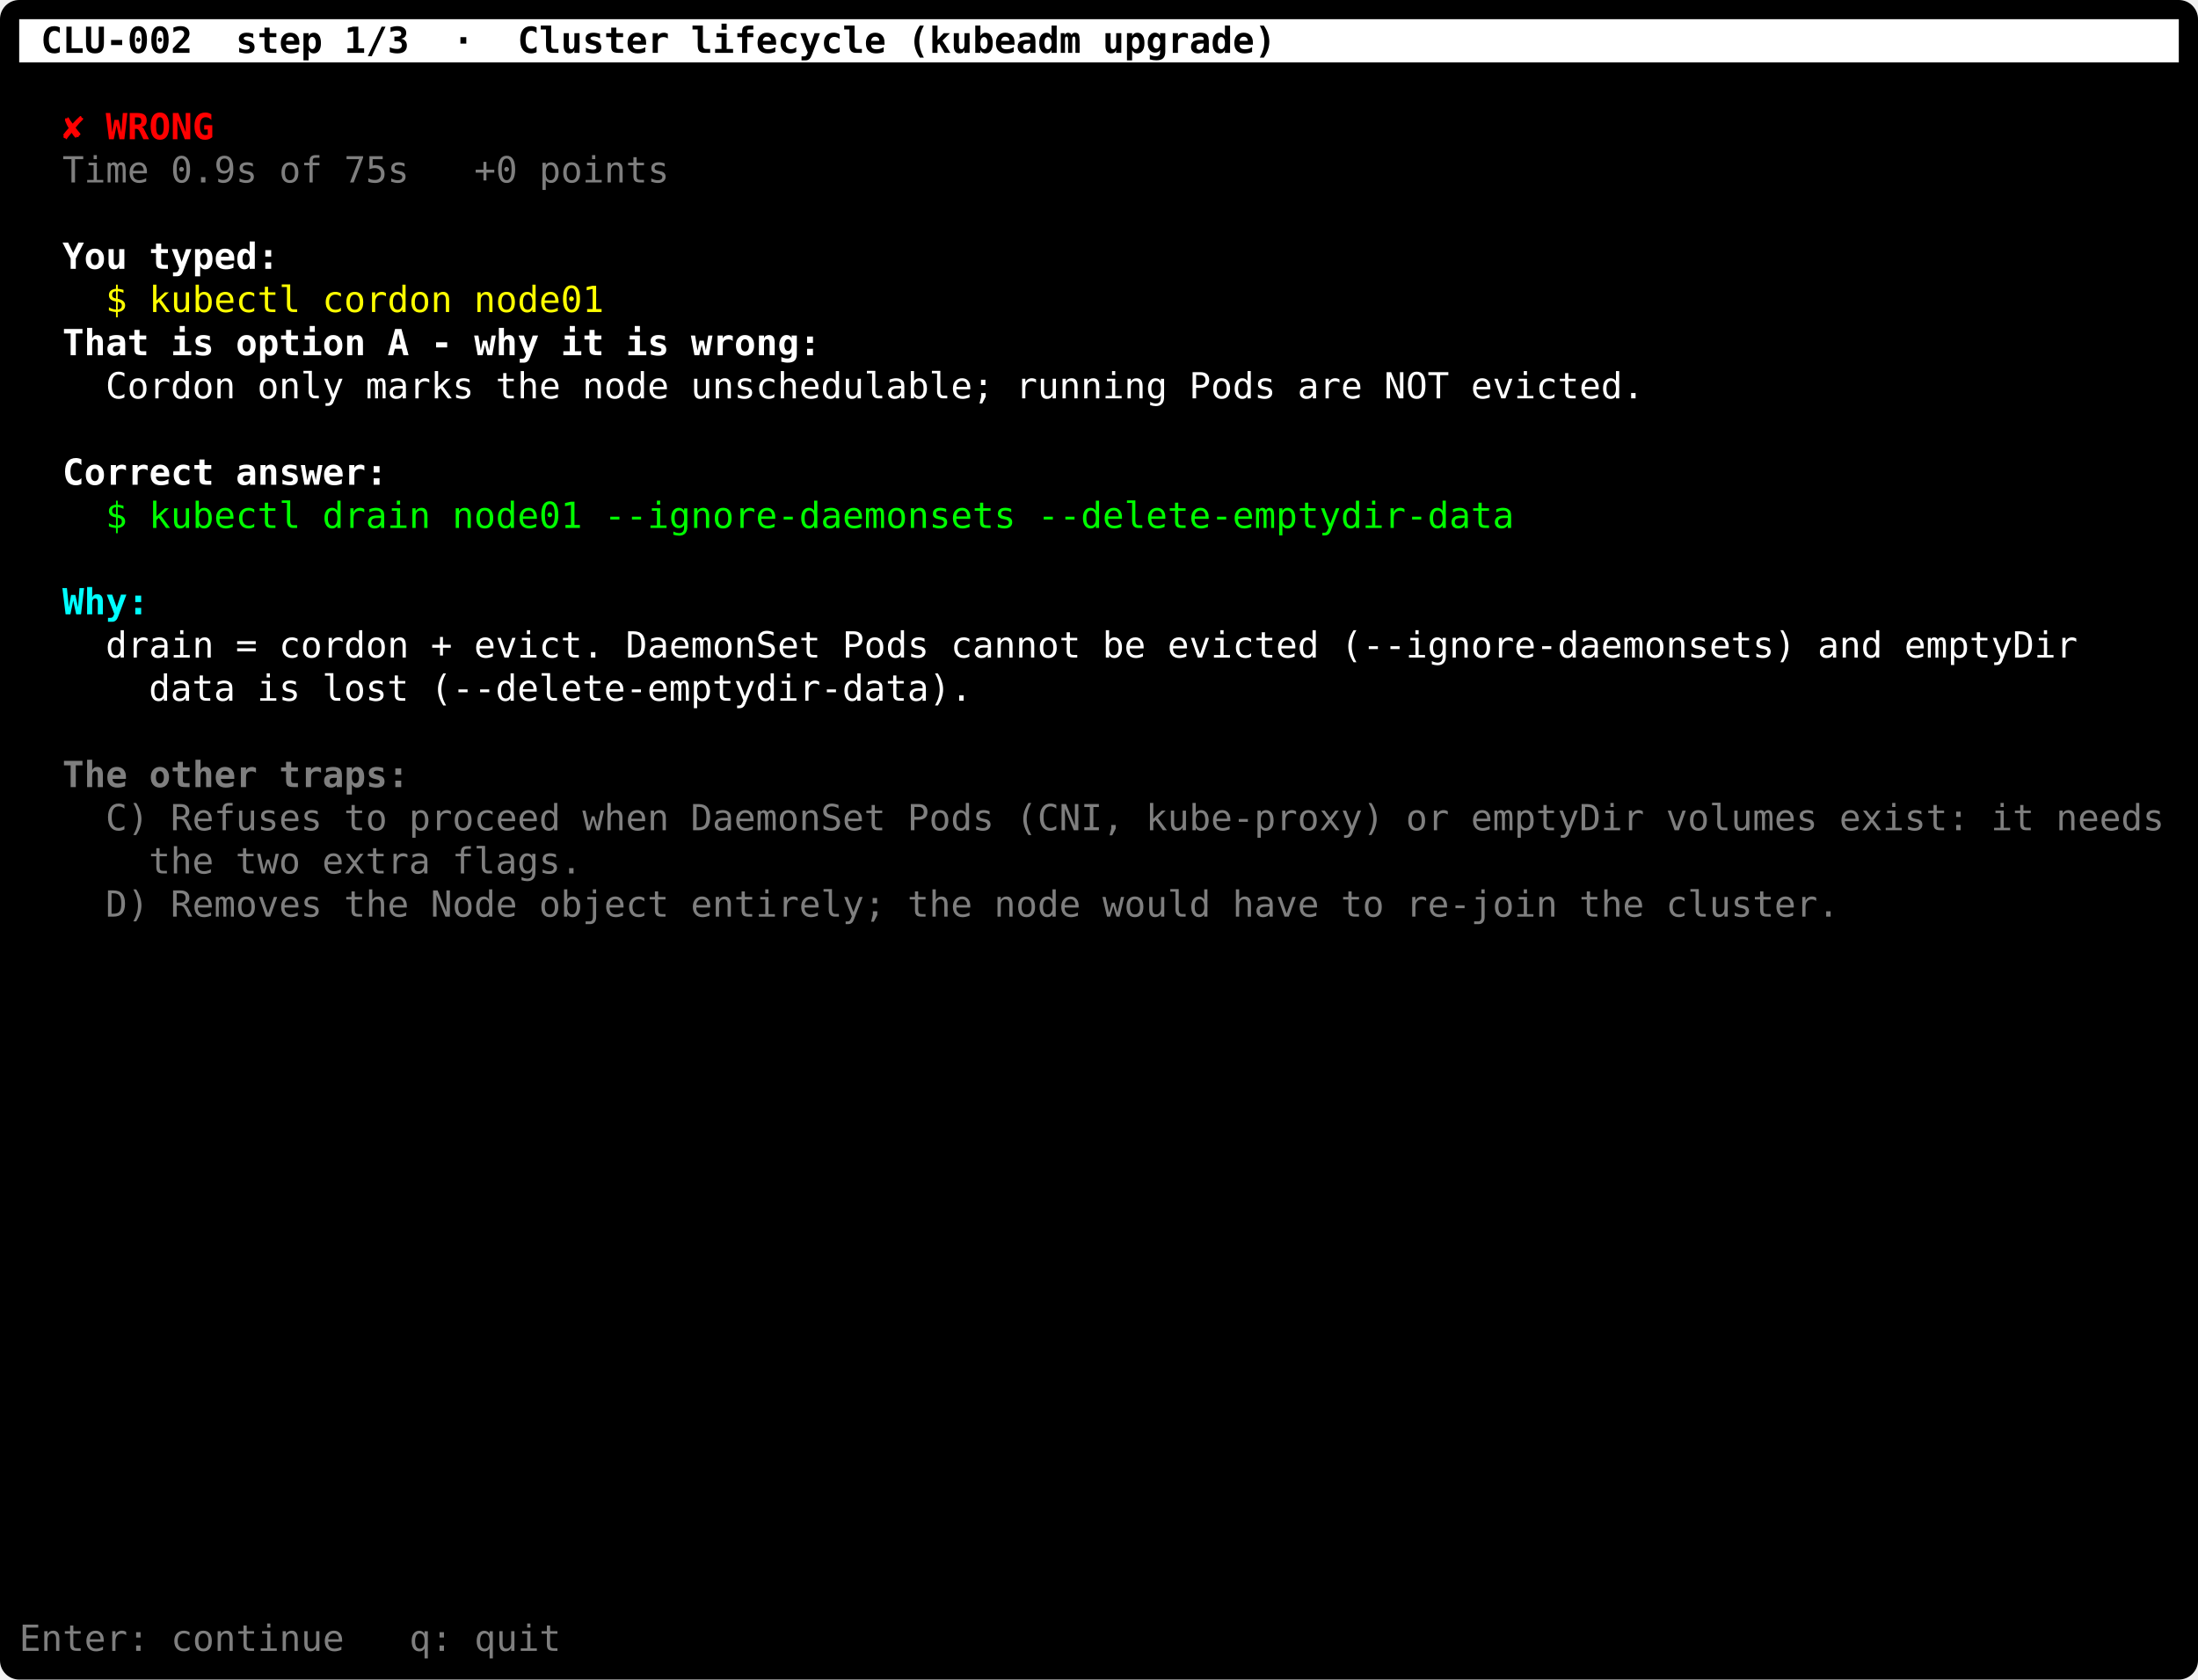
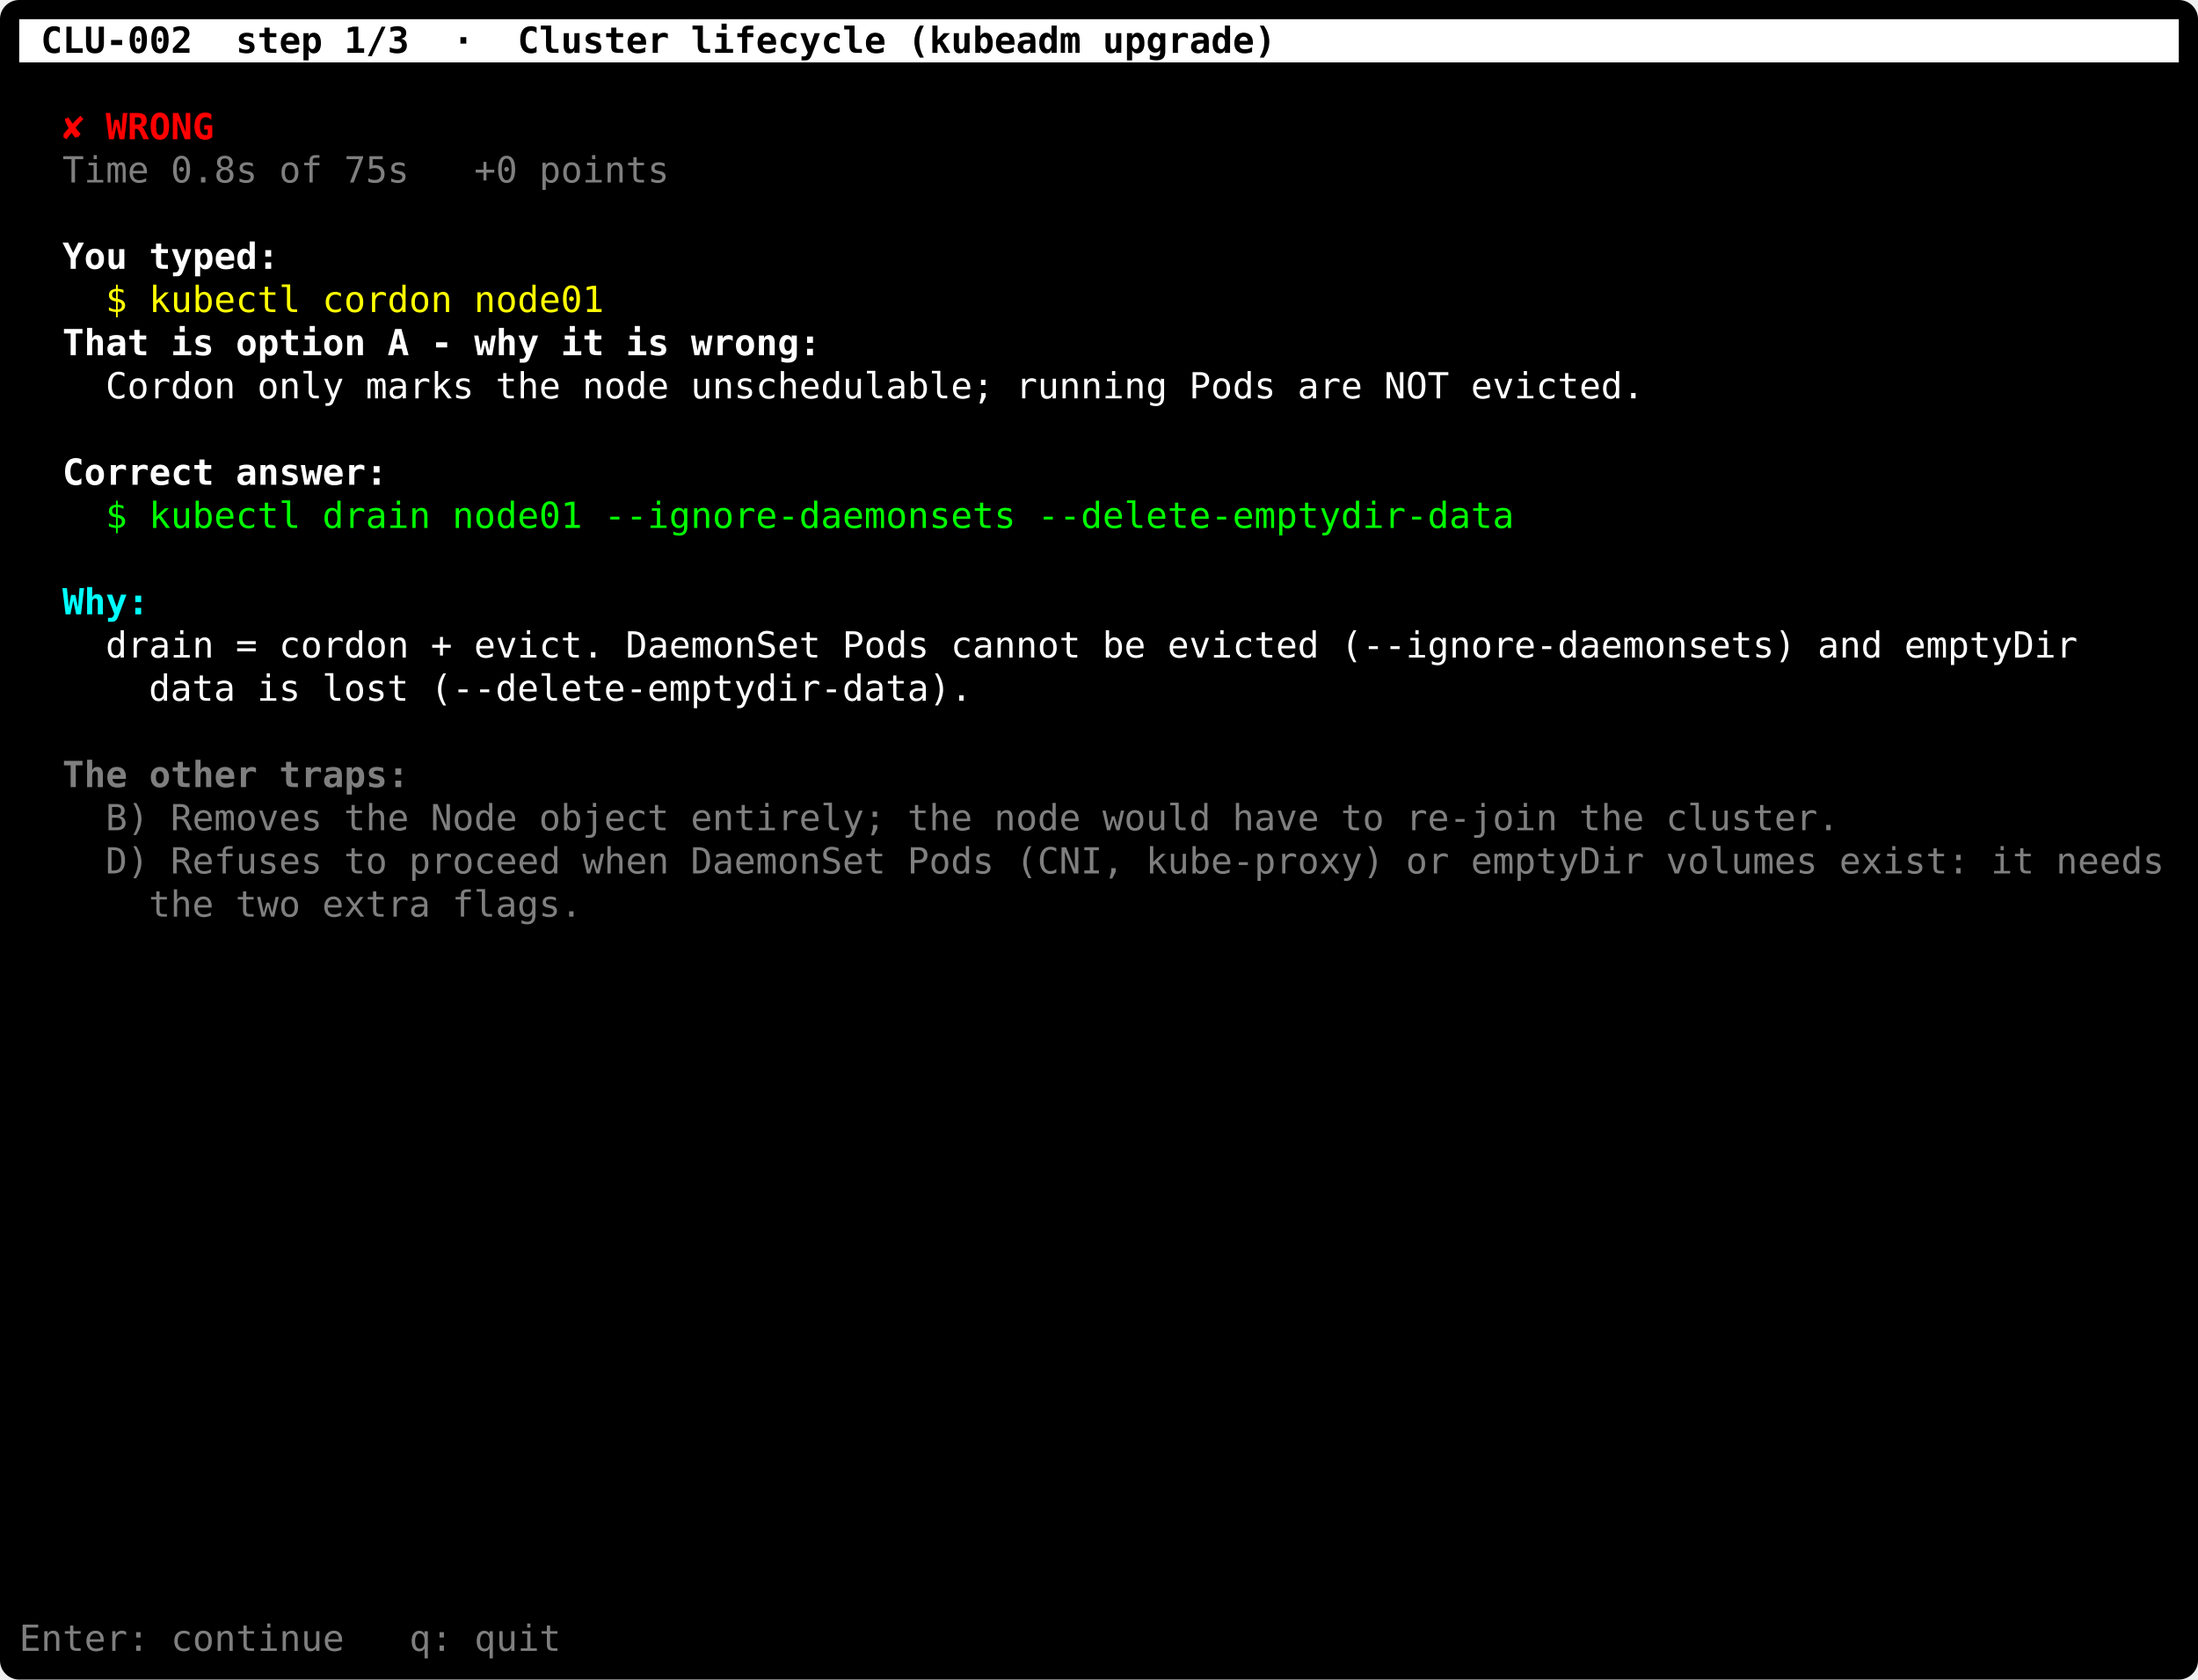
<svg xmlns="http://www.w3.org/2000/svg" xml:space="preserve" width="916" height="700" viewBox="-8 -8 916 700">
  <style>text{font-family:'DejaVu Sans Mono','Menlo','Consolas',monospace;font-size:15px;white-space:pre}</style>
  <rect x="-8" y="-8" width="916" height="700" rx="8" fill="#000000" />
  <rect x="0" y="0" width="900" height="18" fill="#ffffff" />
  <text x="9" y="14.04" fill="#000000" font-weight="bold" textLength="513" lengthAdjust="spacingAndGlyphs">CLU-002  step 1/3  ·  Cluster lifecycle (kubeadm upgrade)</text>
  <text x="18" y="50.04" fill="#ff0000" font-weight="bold" textLength="63" lengthAdjust="spacingAndGlyphs">✘ WRONG</text>
-   <text x="18" y="68.04" fill="#7f7f7f" textLength="252" lengthAdjust="spacingAndGlyphs">Time 0.9s of 75s   +0 points</text>
+   <text x="18" y="68.04" fill="#7f7f7f" textLength="252" lengthAdjust="spacingAndGlyphs">Time 0.8s of 75s   +0 points</text>
  <text x="18" y="104.04" fill="#ffffff" font-weight="bold" textLength="90" lengthAdjust="spacingAndGlyphs">You typed:</text>
  <text x="36" y="122.04" fill="#ffff00" textLength="207" lengthAdjust="spacingAndGlyphs">$ kubectl cordon node01</text>
  <text x="18" y="140.04" fill="#ffffff" font-weight="bold" textLength="315" lengthAdjust="spacingAndGlyphs">That is option A - why it is wrong:</text>
  <text x="36" y="158.04" fill="#ffffff" textLength="639" lengthAdjust="spacingAndGlyphs">Cordon only marks the node unschedulable; running Pods are NOT evicted.</text>
  <text x="18" y="194.04" fill="#ffffff" font-weight="bold" textLength="135" lengthAdjust="spacingAndGlyphs">Correct answer:</text>
  <text x="36" y="212.04" fill="#00ff00" textLength="585" lengthAdjust="spacingAndGlyphs">$ kubectl drain node01 --ignore-daemonsets --delete-emptydir-data</text>
  <text x="18" y="248.04" fill="#00ffff" font-weight="bold" textLength="36" lengthAdjust="spacingAndGlyphs">Why:</text>
  <text x="36" y="266.04" fill="#ffffff" textLength="819" lengthAdjust="spacingAndGlyphs">drain = cordon + evict. DaemonSet Pods cannot be evicted (--ignore-daemonsets) and emptyDir</text>
  <text x="54" y="284.04" fill="#ffffff" textLength="342" lengthAdjust="spacingAndGlyphs">data is lost (--delete-emptydir-data).</text>
  <text x="18" y="320.04" fill="#7f7f7f" font-weight="bold" textLength="144" lengthAdjust="spacingAndGlyphs">The other traps:</text>
-   <text x="36" y="338.04" fill="#7f7f7f" textLength="855" lengthAdjust="spacingAndGlyphs">C) Refuses to proceed when DaemonSet Pods (CNI, kube-proxy) or emptyDir volumes exist: it needs</text>
-   <text x="54" y="356.04" fill="#7f7f7f" textLength="180" lengthAdjust="spacingAndGlyphs">the two extra flags.</text>
-   <text x="36" y="374.04" fill="#7f7f7f" textLength="720" lengthAdjust="spacingAndGlyphs">D) Removes the Node object entirely; the node would have to re-join the cluster.</text>
+   <text x="36" y="338.04" fill="#7f7f7f" textLength="720" lengthAdjust="spacingAndGlyphs">B) Removes the Node object entirely; the node would have to re-join the cluster.</text>
+   <text x="36" y="356.04" fill="#7f7f7f" textLength="855" lengthAdjust="spacingAndGlyphs">D) Refuses to proceed when DaemonSet Pods (CNI, kube-proxy) or emptyDir volumes exist: it needs</text>
+   <text x="54" y="374.04" fill="#7f7f7f" textLength="180" lengthAdjust="spacingAndGlyphs">the two extra flags.</text>
  <text x="0" y="680.04" fill="#7f7f7f" textLength="225" lengthAdjust="spacingAndGlyphs">Enter: continue   q: quit</text>
</svg>
